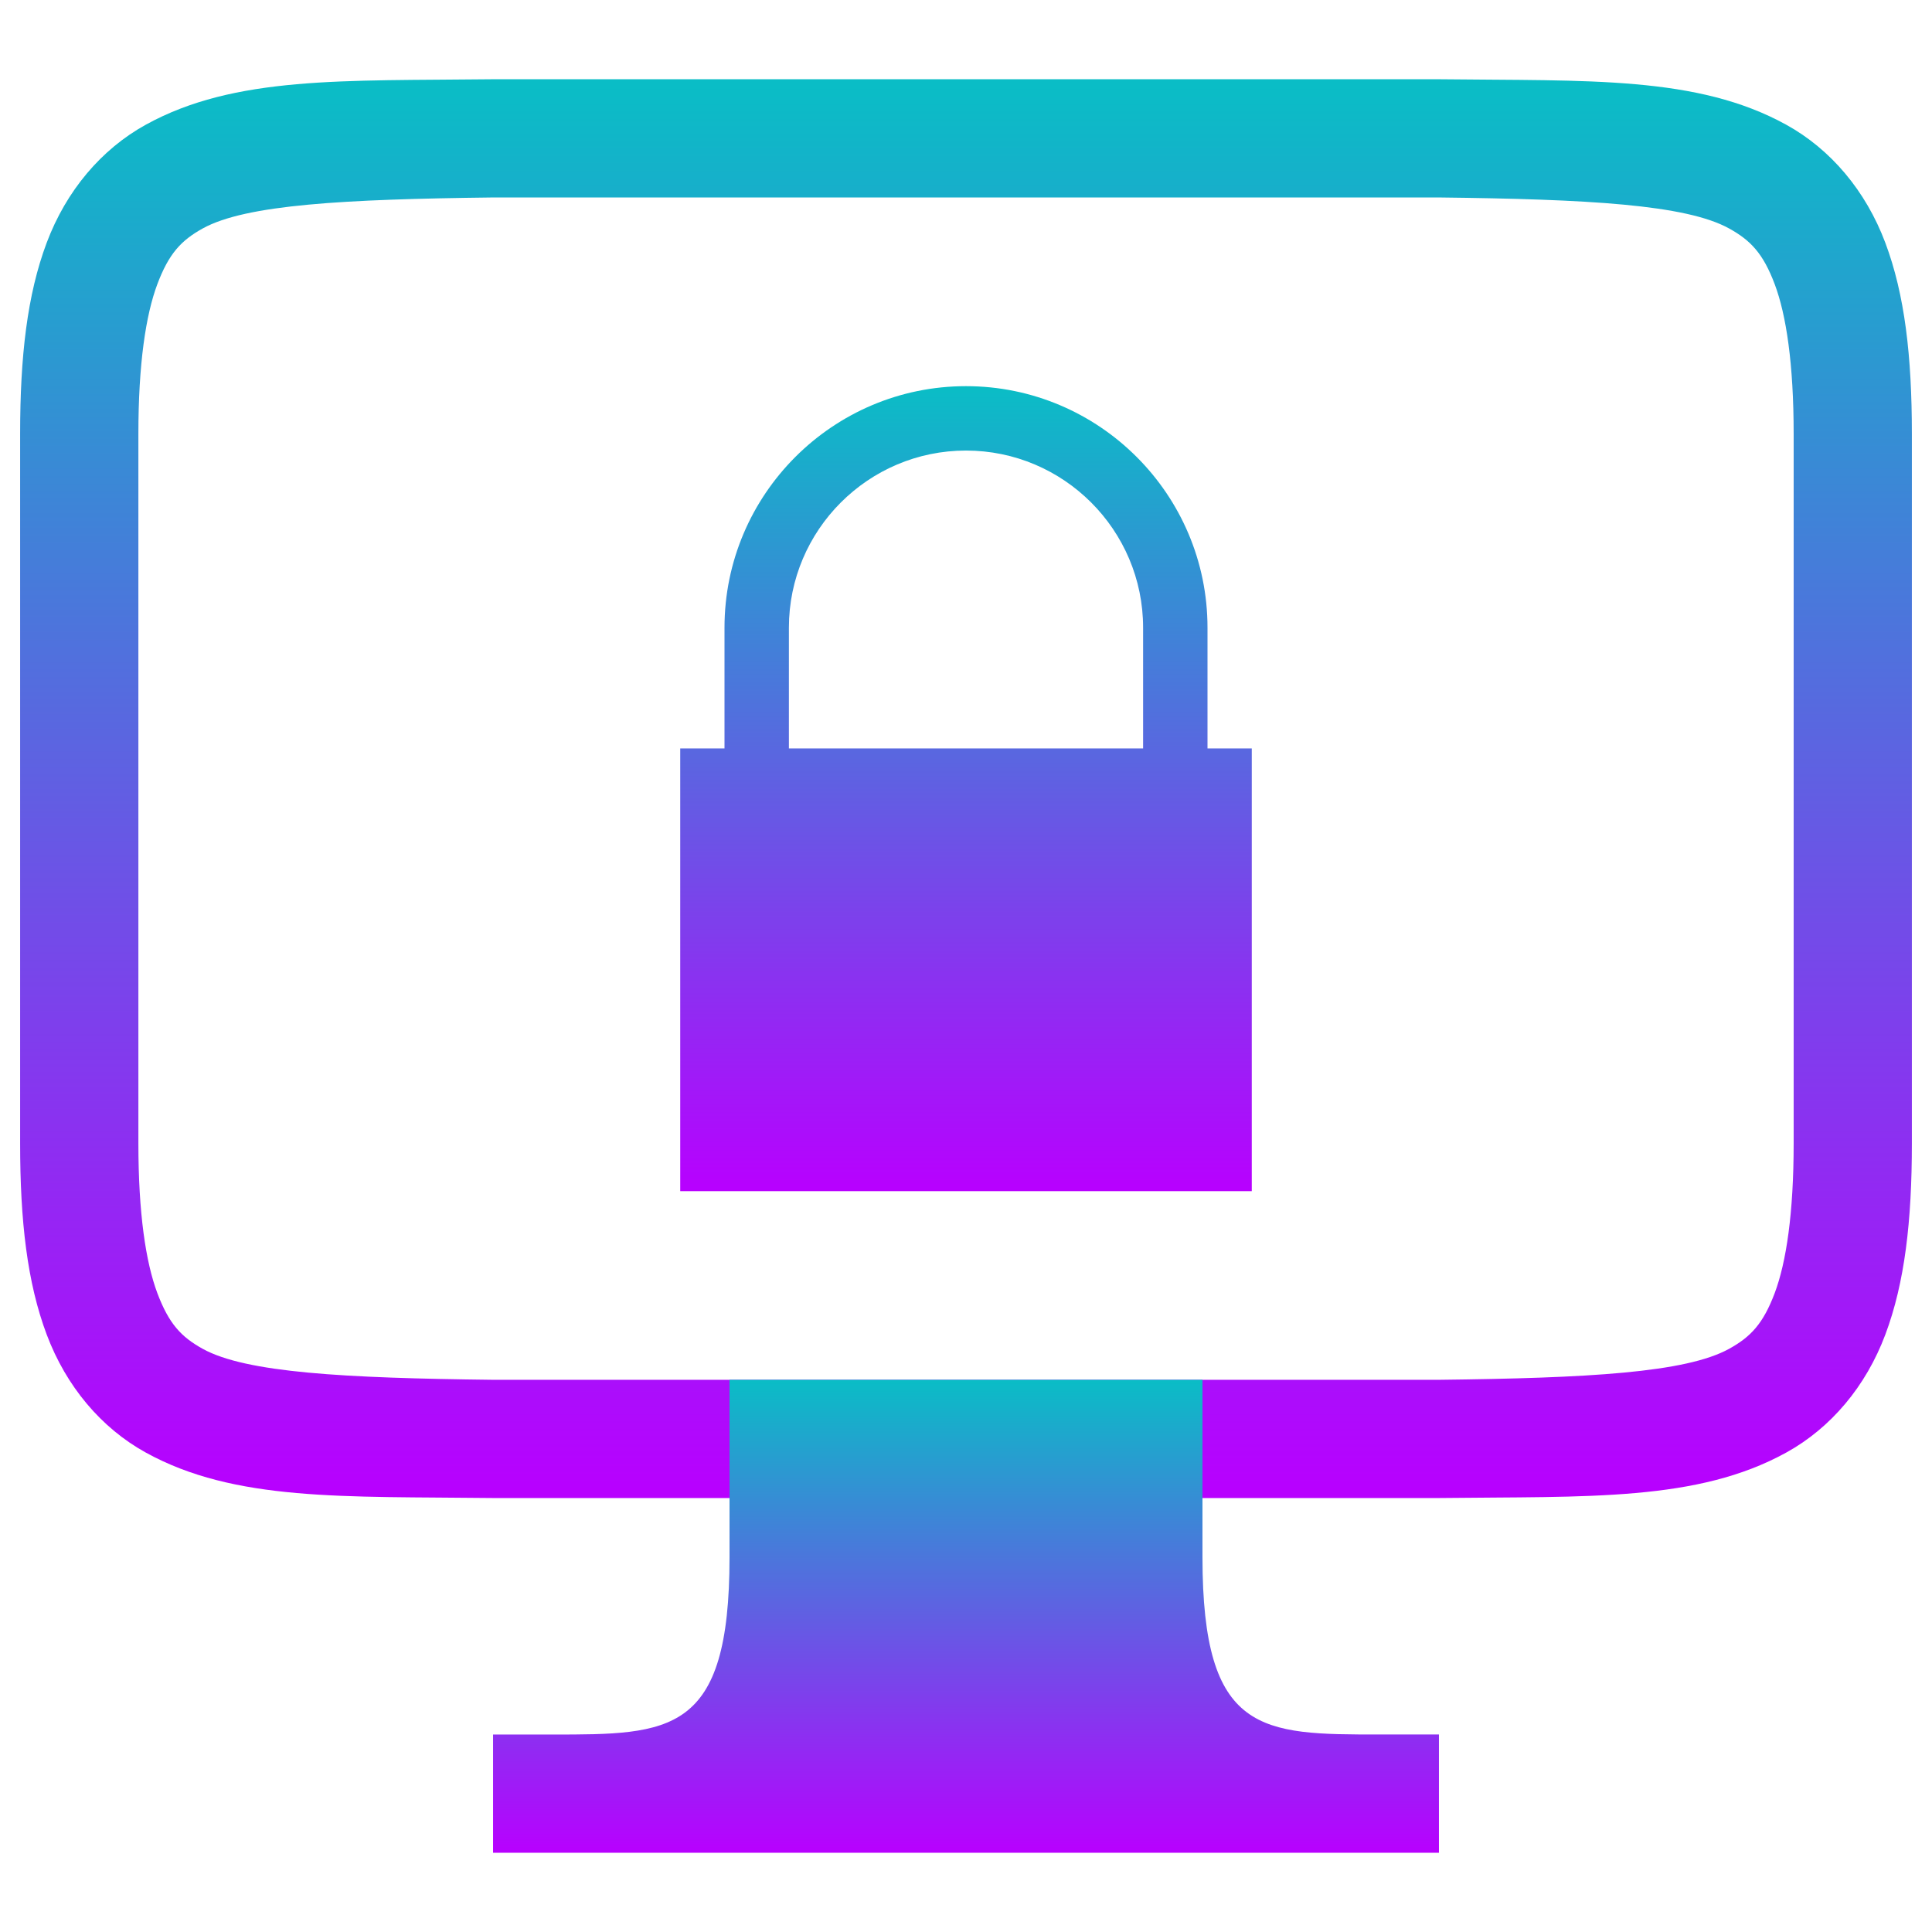
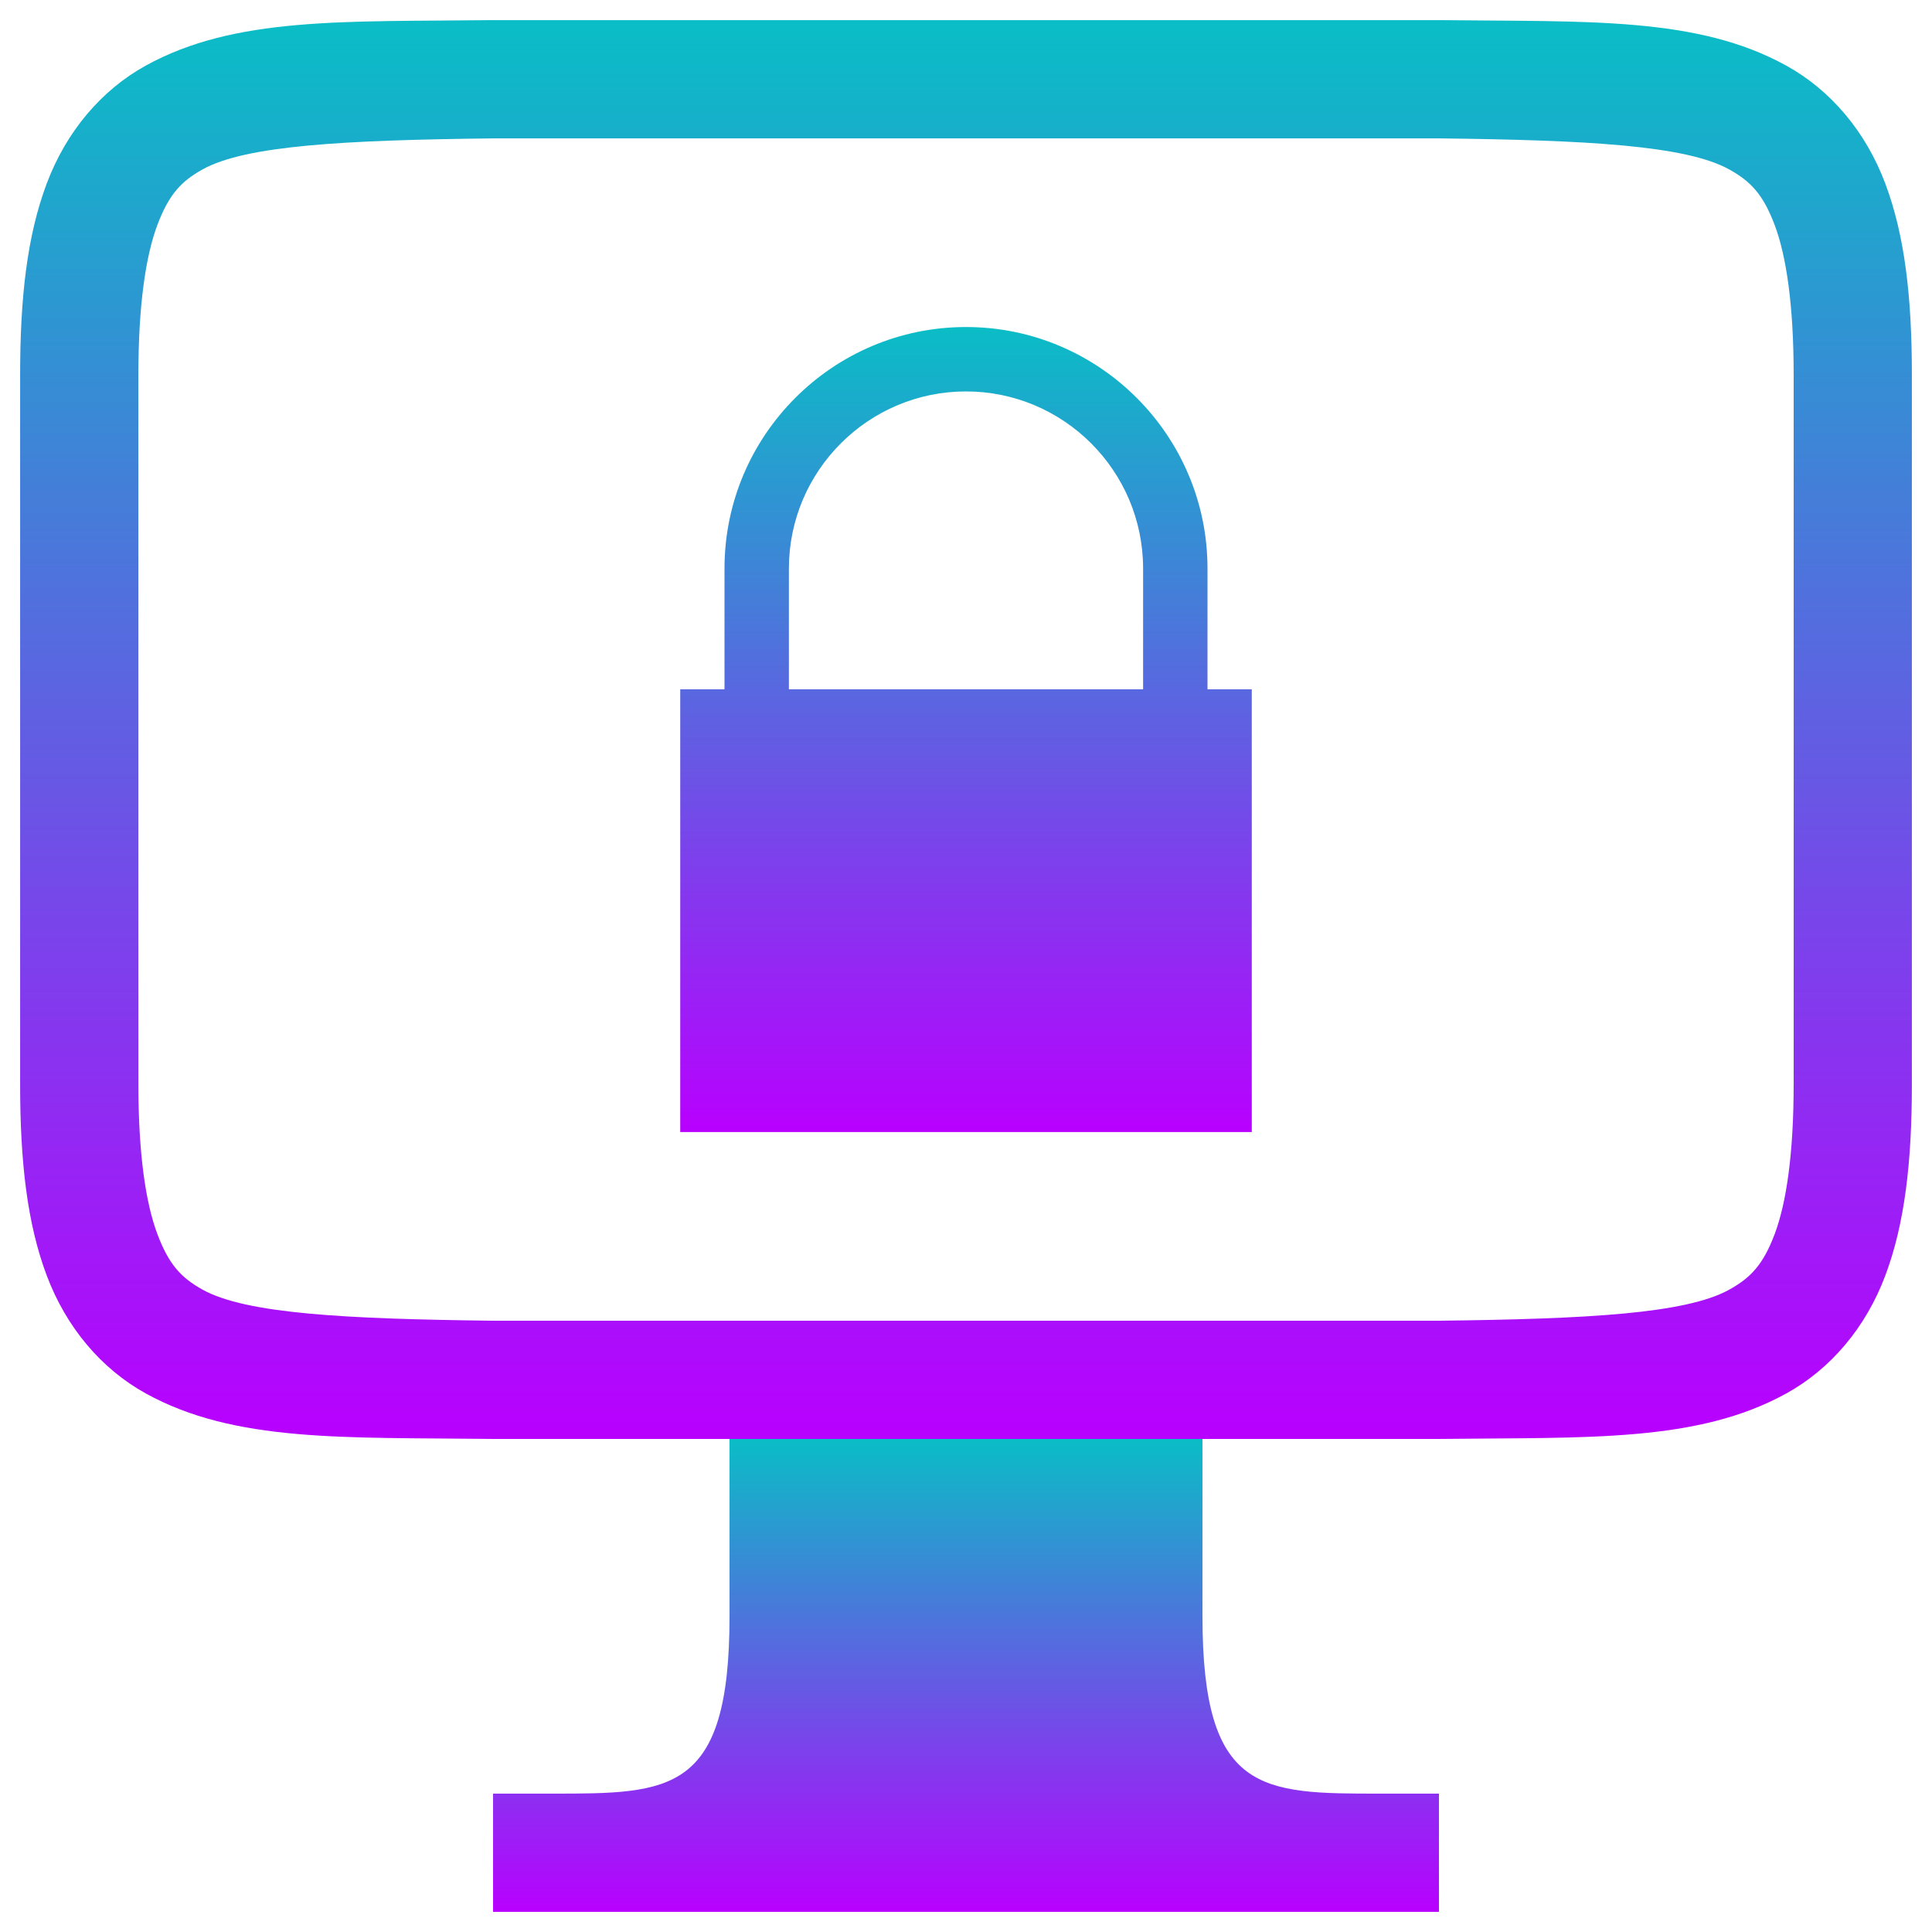
<svg xmlns="http://www.w3.org/2000/svg" width="48" height="48" version="1.1" id="svg69">
  <defs id="defs61">
    <style id="current-color-scheme" type="text/css">
   .ColorScheme-Text { color: #0abdc6; } .ColorScheme-Highlight { color: #5294e2; }
  </style>
    <linearGradient id="arrongin" x1="0" x2="0" y1="0" y2="1">
      <stop offset="0%" style="stop-color: #dd9b44; stop-opacity: 1" id="stop3" />
      <stop offset="100%" style="stop-color: #ad6c16; stop-opacity: 1" id="stop5" />
    </linearGradient>
    <linearGradient id="aurora" x1="0" x2="0" y1="0" y2="1">
      <stop offset="0%" style="stop-color: #09D4DF; stop-opacity: 1" id="stop8" />
      <stop offset="100%" style="stop-color: #9269F4; stop-opacity: 1" id="stop10" />
    </linearGradient>
    <linearGradient id="cyberneon" x1="0" x2="0" y1="0" y2="1">
      <stop offset="0" style="stop-color: #0abdc6; stop-opacity: 1" id="stop13" />
      <stop offset="1" style="stop-color: #ea00d9; stop-opacity: 1" id="stop15" />
    </linearGradient>
    <linearGradient id="fitdance" x1="0" x2="0" y1="0" y2="1">
      <stop offset="0%" style="stop-color: #1AD6AB; stop-opacity: 1" id="stop18" />
      <stop offset="100%" style="stop-color: #329DB6; stop-opacity: 1" id="stop20" />
    </linearGradient>
    <linearGradient id="oomox" x1="0" x2="0" y1="0" y2="1">
      <stop offset="0%" style="stop-color: #0abdc6; stop-opacity: 1" id="stop23" />
      <stop offset="100%" style="stop-color: #b800ff; stop-opacity: 1" id="stop25" />
    </linearGradient>
    <linearGradient id="rainblue" x1="0" x2="0" y1="0" y2="1">
      <stop offset="0%" style="stop-color: #00F260; stop-opacity: 1" id="stop28" />
      <stop offset="100%" style="stop-color: #0575E6; stop-opacity: 1" id="stop30" />
    </linearGradient>
    <linearGradient id="sunrise" x1="0" x2="0" y1="0" y2="1">
      <stop offset="0%" style="stop-color:  #FF8501; stop-opacity: 1" id="stop33" />
      <stop offset="100%" style="stop-color:  #FFCB01; stop-opacity: 1" id="stop35" />
    </linearGradient>
    <linearGradient id="telinkrin" x1="0" x2="0" y1="0" y2="1">
      <stop offset="0%" style="stop-color:  #b2ced6; stop-opacity: 1" id="stop38" />
      <stop offset="100%" style="stop-color:  #6da5b7; stop-opacity: 1" id="stop40" />
    </linearGradient>
    <linearGradient id="60spsycho" x1="0" x2="0" y1="0" y2="1">
      <stop offset="0%" style="stop-color:  #df5940; stop-opacity: 1" id="stop43" />
      <stop offset="25%" style="stop-color:  #d8d15f; stop-opacity: 1" id="stop45" />
      <stop offset="50%" style="stop-color:  #e9882a; stop-opacity: 1" id="stop47" />
      <stop offset="100%" style="stop-color:  #279362; stop-opacity: 1" id="stop49" />
    </linearGradient>
    <linearGradient id="90ssummer" x1="0" x2="0" y1="0" y2="1">
      <stop offset="0%" style="stop-color:  #f618c7; stop-opacity: 1" id="stop52" />
      <stop offset="20%" style="stop-color:  #94ffab; stop-opacity: 1" id="stop54" />
      <stop offset="50%" style="stop-color:  #fbfd54; stop-opacity: 1" id="stop56" />
      <stop offset="100%" style="stop-color:  #0f83ae; stop-opacity: 1" id="stop58" />
    </linearGradient>
  </defs>
-   <path class="ColorScheme-Text" d="M 12.233,1.969 C 8.537,2.012 5.833,1.879 3.621,3.099 2.516,3.709 1.644,4.742 1.16,6.031 0.676,7.32 0.5,8.85 0.5,10.781 v 17.625 c 0,1.932 0.176,3.462 0.66,4.75 0.484,1.289 1.356,2.322 2.461,2.932 2.211,1.22 4.916,1.087 8.612,1.13 h 0.012 23.511 0.012 c 3.696,-0.043 6.4,0.09 8.612,-1.13 1.106,-0.61 1.978,-1.643 2.461,-2.932 0.483,-1.289 0.659,-2.819 0.659,-4.75 V 10.781 c 0,-1.932 -0.176,-3.462 -0.66,-4.75 C 46.356,4.742 45.484,3.709 44.379,3.099 42.167,1.879 39.463,2.012 35.767,1.969 H 35.755 12.244 Z m 0.018,2.937 h 23.5 c 3.697,0.043 6.131,0.176 7.206,0.769 0.539,0.297 0.849,0.625 1.136,1.388 0.286,0.763 0.47,1.978 0.47,3.718 v 17.625 c 0,1.74 -0.184,2.954 -0.47,3.718 -0.287,0.763 -0.597,1.091 -1.136,1.388 -1.075,0.593 -3.509,0.726 -7.206,0.769 h -23.483 -0.017 C 8.553,34.238 6.113,34.105 5.038,33.512 4.5,33.215 4.195,32.887 3.908,32.124 3.622,31.36 3.438,30.146 3.438,28.406 V 10.781 c 0,-1.74 0.184,-2.954 0.47,-3.718 C 4.195,6.3 4.5,5.973 5.038,5.675 6.113,5.082 8.553,4.95 12.25,4.906 Z" id="path63" style="fill:url(#oomox);stroke-width:2.937" />
-   <path class="ColorScheme-Text" d="m 18.125,34.281 h 11.75 v 4.406 c 0,4.406 1.469,4.406 4.406,4.406 h 1.469 V 46.031 H 12.25 v -2.937 h 1.469 c 2.937,0 4.406,0 4.406,-4.406 z" id="path65" style="fill:url(#oomox);stroke-width:2.937" />
-   <path d="m 30,18.594 v -3 C 30,12.285 27.308,9.594 24,9.594 c -3.308,0 -6,2.692 -6,6 v 3 H 16.9 V 29.594 H 31.1 V 18.594 Z m -10.4,-3 c 0,-2.426 1.974,-4.4 4.4,-4.4 2.426,0 4.4,1.974 4.4,4.4 v 3 h -8.8 z" id="path196" class="ColorScheme-Text" style="stroke-width:0.2;fill-opacity:1.0;fill:url(#oomox)" />
+   <path class="ColorScheme-Text" d="M 12.233,0.5 C 8.537,0.543 5.833,0.41 3.621,1.63 2.516,2.24 1.644,3.273 1.16,4.562 0.676,5.851 0.5,7.381 0.5,9.312 v 17.625 c 0,1.932 0.176,3.462 0.66,4.75 0.484,1.289 1.356,2.322 2.461,2.932 C 5.833,35.84 8.537,35.707 12.233,35.75 h 0.012 23.511 0.012 c 3.696,-0.043 6.4,0.09 8.612,-1.13 1.106,-0.61 1.978,-1.643 2.461,-2.932 0.483,-1.289 0.659,-2.819 0.659,-4.75 V 9.312 c 0,-1.932 -0.176,-3.462 -0.66,-4.75 C 46.357,3.273 45.485,2.24 44.379,1.63 42.168,0.41 39.463,0.543 35.767,0.5 h -0.012 -23.511 z m 0.018,2.938 h 23.5 c 3.697,0.043 6.131,0.176 7.206,0.769 0.539,0.297 0.849,0.625 1.136,1.388 0.286,0.763 0.47,1.978 0.47,3.718 v 17.625 c 0,1.74 -0.184,2.954 -0.47,3.718 -0.287,0.763 -0.597,1.091 -1.136,1.388 -1.075,0.593 -3.509,0.726 -7.206,0.769 H 12.267 12.25 C 8.553,32.769 6.113,32.637 5.038,32.044 4.5,31.746 4.195,31.419 3.908,30.655 3.622,29.892 3.438,28.678 3.438,26.938 V 9.312 c 0,-1.74 0.184,-2.954 0.47,-3.718 C 4.195,4.831 4.5,4.504 5.038,4.206 6.113,3.613 8.553,3.481 12.25,3.438 Z" id="path63" style="fill:url(#oomox);stroke-width:2.938" />
+   <path class="ColorScheme-Text" d="m 18.125,35.75 h 11.75 v 4.406 c 0,4.406 1.469,4.406 4.406,4.406 h 1.469 V 47.5 h -23.5 v -2.938 h 1.469 c 2.937,0 4.406,0 4.406,-4.406 z" id="path65" style="fill:url(#oomox);stroke-width:2.938" />
+   <path d="m 30,17.125 v -3 c 0,-3.308 -2.692,-6 -6,-6 -3.308,0 -6,2.692 -6,6 v 3 h -1.1 v 11 h 14.2 V 17.125 Z M 19.6,14.125 c 0,-2.426 1.974,-4.4 4.4,-4.4 2.426,0 4.4,1.974 4.4,4.4 v 3 h -8.8 z" id="path196" class="ColorScheme-Text" style="fill:url(#oomox);fill-opacity:1;stroke-width:0.2" />
</svg>
